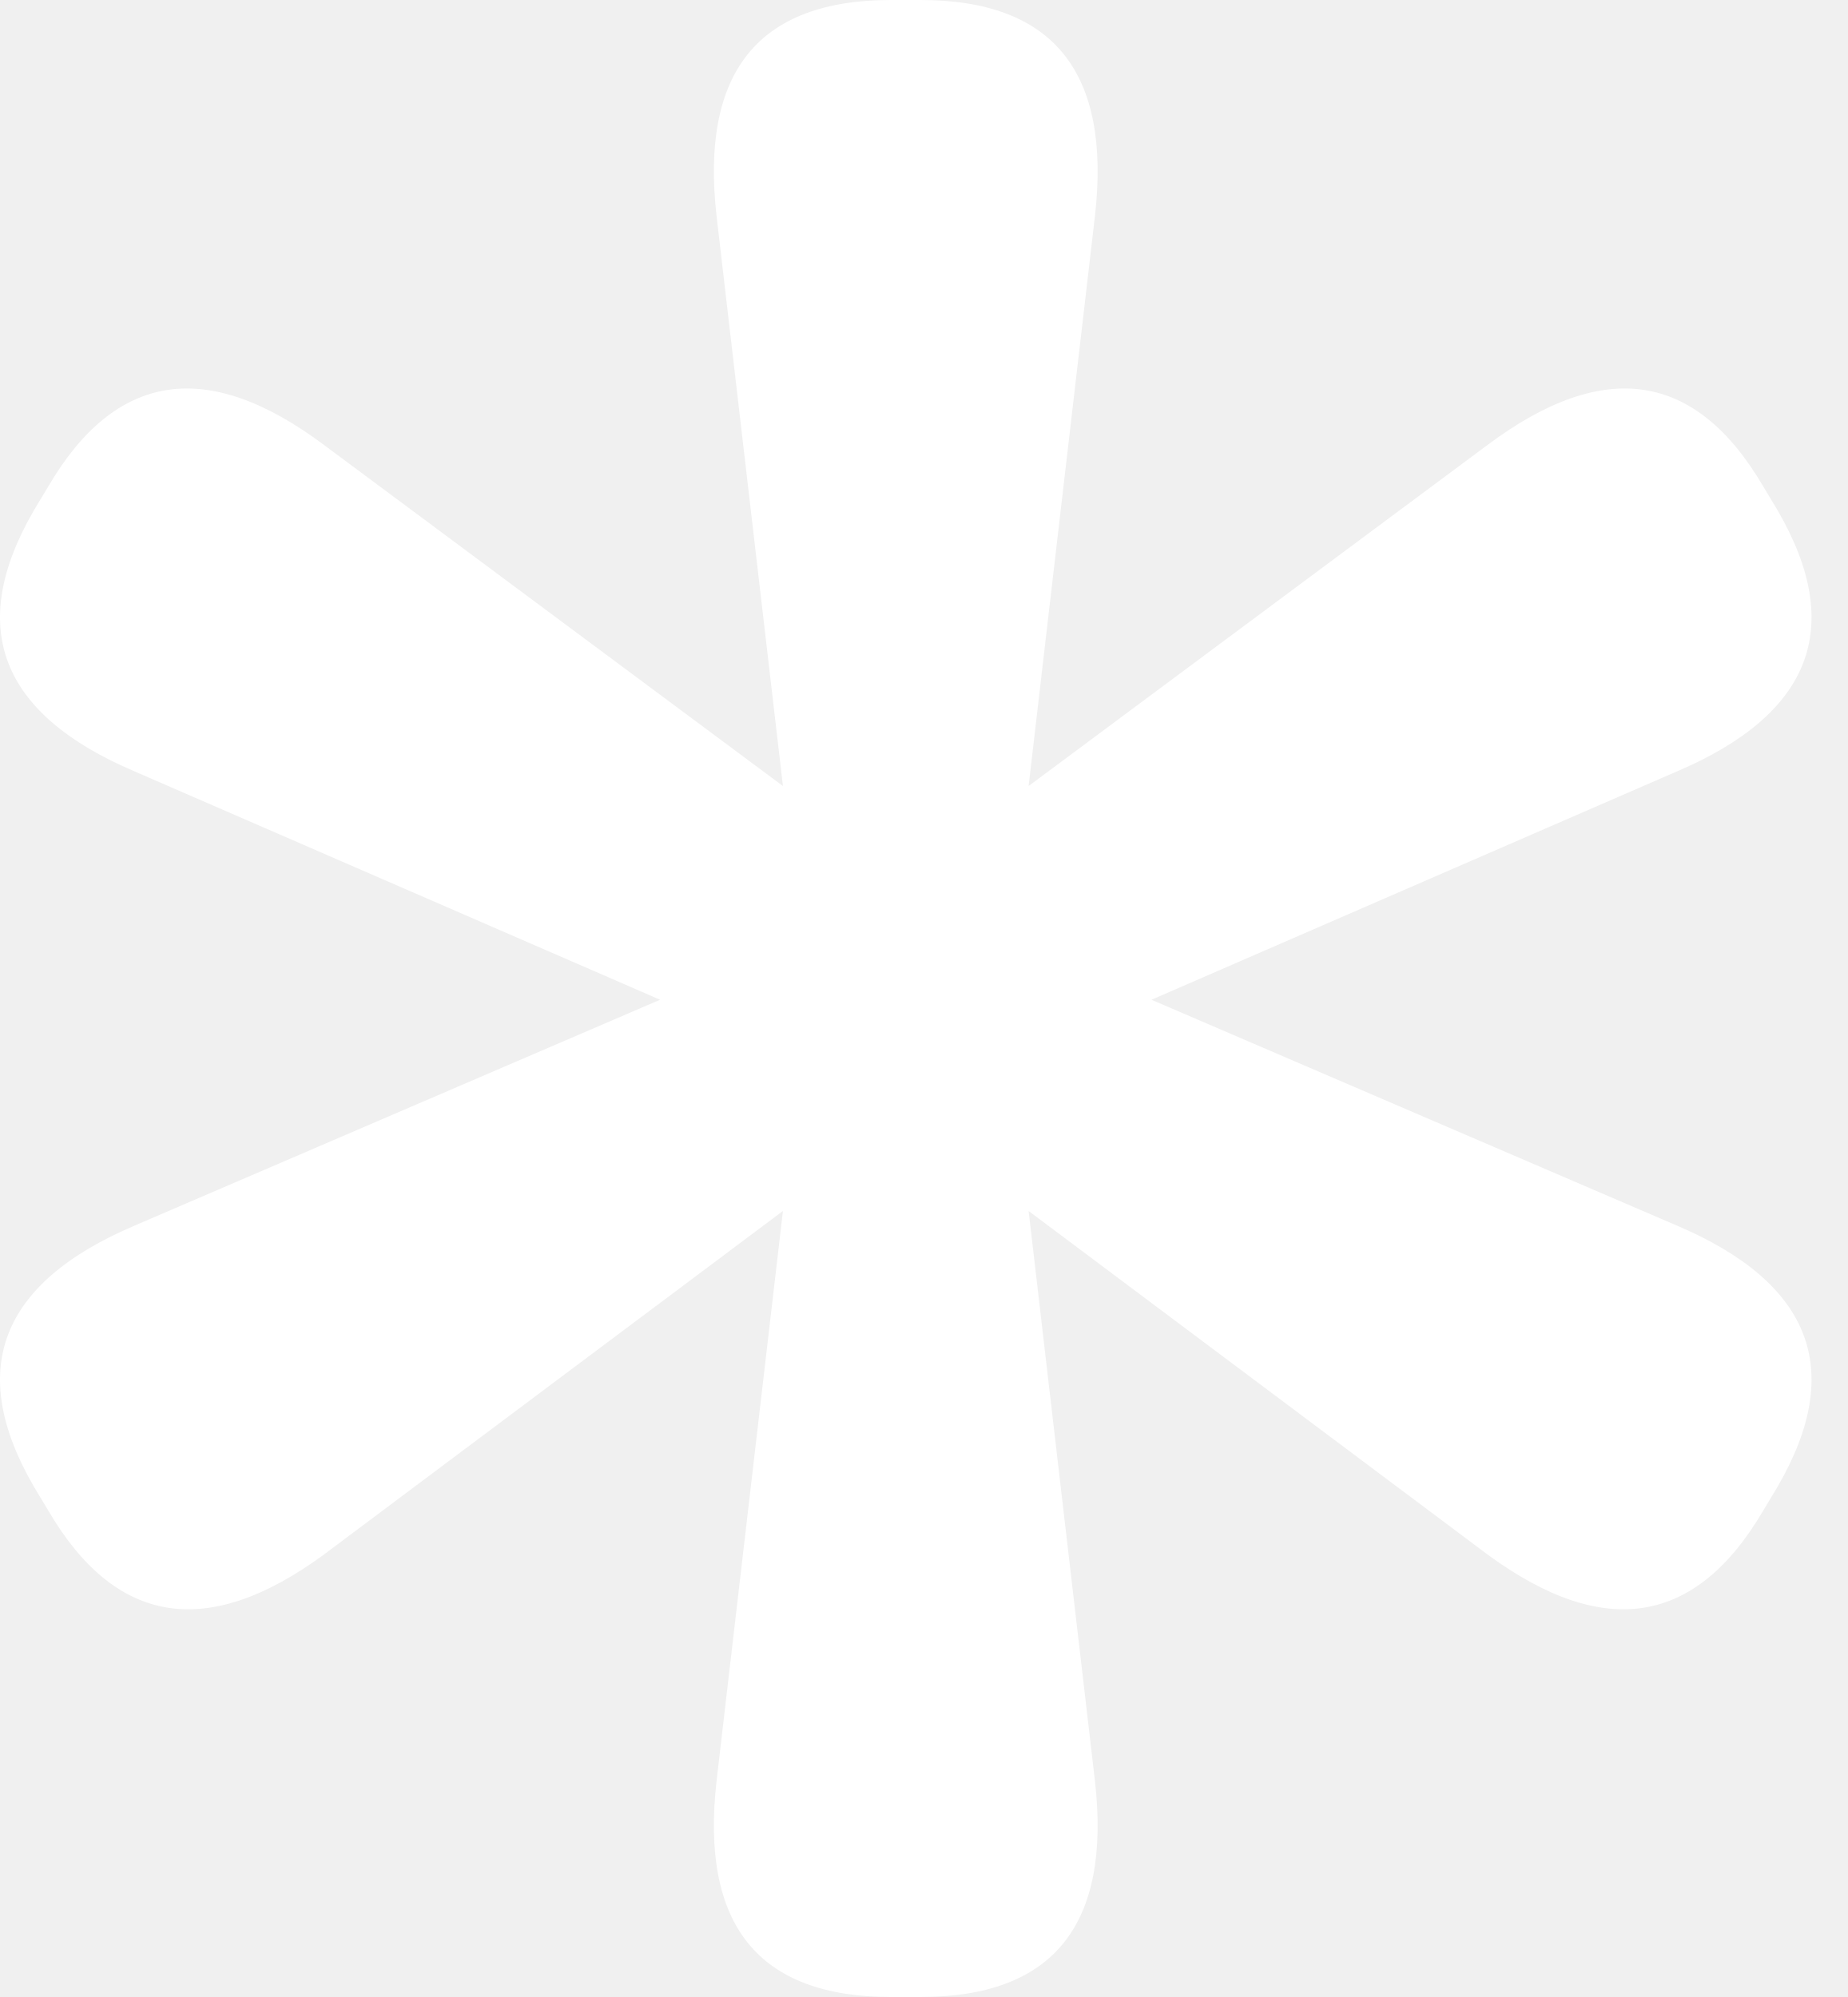
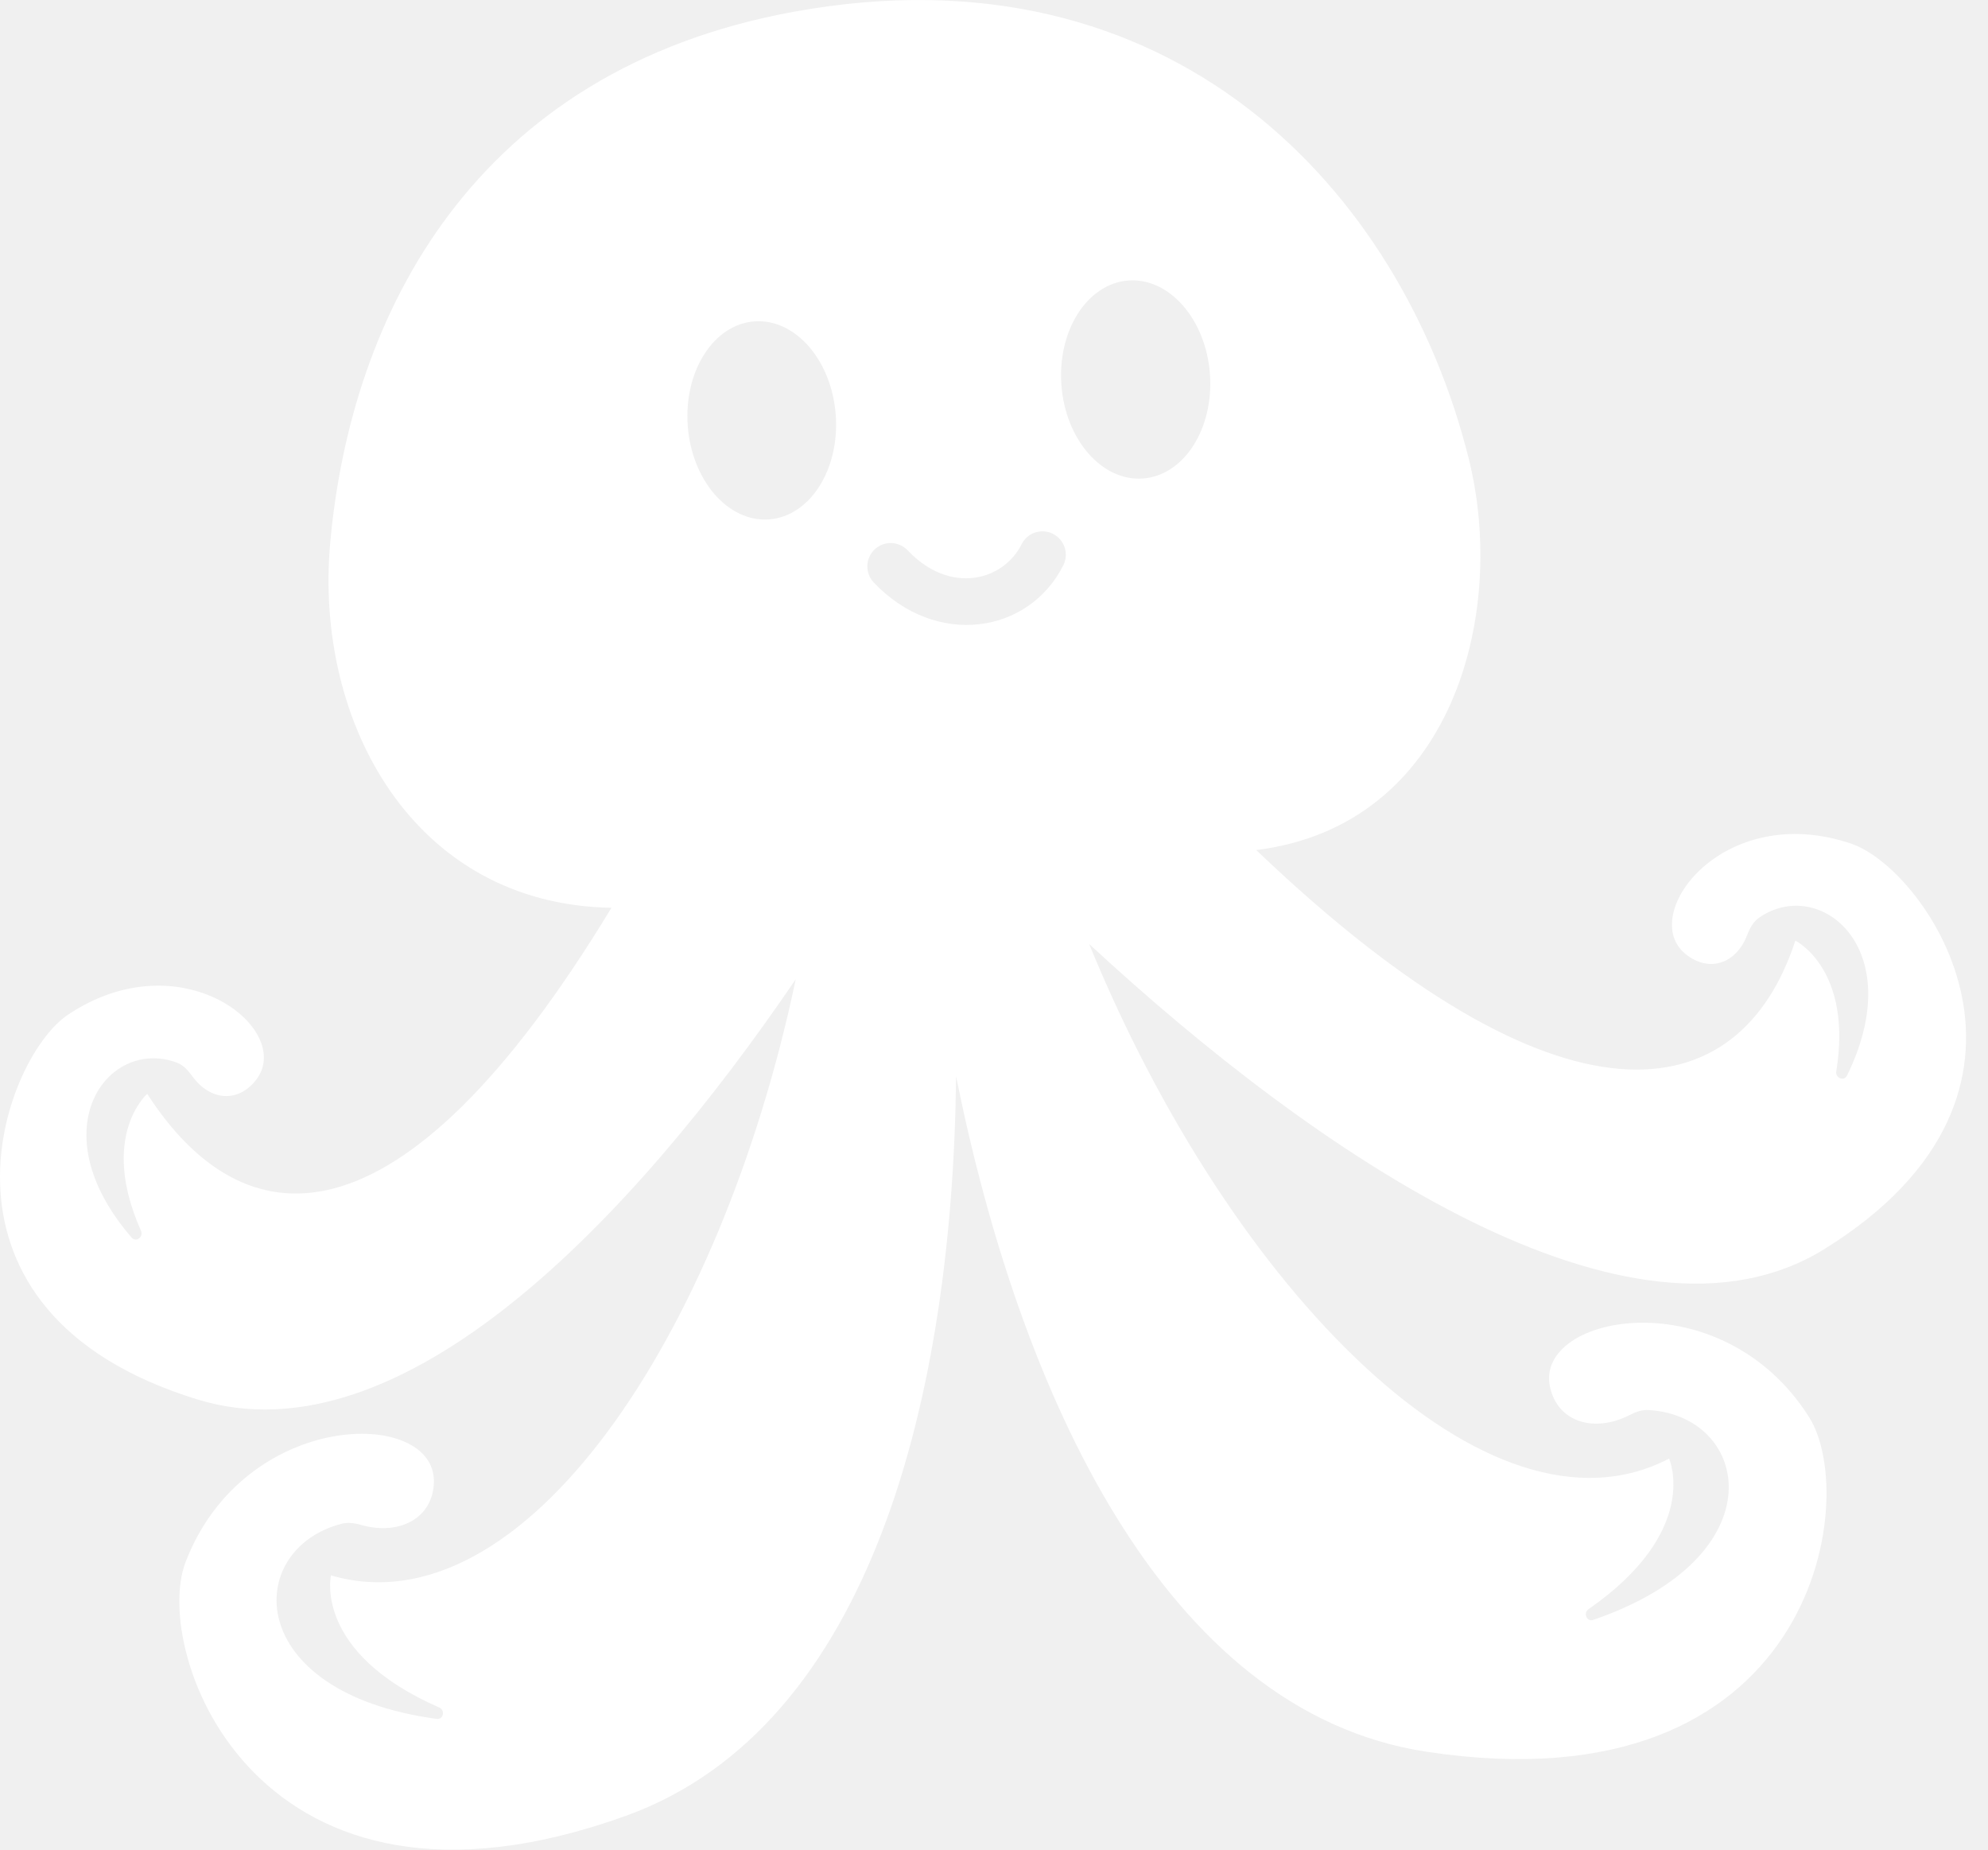
- <svg xmlns="http://www.w3.org/2000/svg" width="37" height="40" viewBox="0 0 37 40" fill="none">
-   <path d="M13.219 20.025L2.69 15.449C0 14.301 -0.672 12.562 0.672 10.234L0.968 9.742C2.312 7.446 4.149 7.167 6.478 8.905L15.679 15.744L14.35 4.33C14.022 1.443 15.187 0 17.843 0H18.434C21.091 0 22.255 1.443 21.927 4.33L20.599 15.744L29.799 8.905C32.128 7.167 33.965 7.446 35.31 9.742L35.605 10.234C36.95 12.562 36.277 14.301 33.587 15.449L23.059 20.025L33.587 24.551C36.277 25.699 36.95 27.438 35.605 29.766L35.31 30.258C33.965 32.554 32.128 32.849 29.799 31.144L20.599 24.256L21.927 35.67C22.255 38.557 21.091 40 18.434 40H17.843C15.187 40 14.022 38.557 14.35 35.67L15.679 24.256L6.478 31.144C4.149 32.849 2.312 32.554 0.968 30.258L0.672 29.766C-0.672 27.438 0 25.699 2.69 24.551L13.219 20.025Z" fill="white" />
+ <svg xmlns="http://www.w3.org/2000/svg" width="43" height="40" viewBox="0 0 43 40" fill="none">
+   <path d="M17.182 0.252C25.354 -1.234 30.314 4.103 31.767 9.912C32.611 13.289 31.415 17.855 27.172 18.383C33.784 24.7 37.629 24.032 38.833 20.341C38.862 20.355 40.073 20.98 39.718 23.17C39.695 23.313 39.886 23.39 39.95 23.261C41.31 20.486 39.342 18.934 38.04 19.852C37.912 19.943 37.842 20.091 37.784 20.237C37.557 20.816 36.993 21.046 36.475 20.645C35.394 19.811 37.262 17.294 40.05 18.248C41.695 18.812 44.971 23.599 39.458 27.014C35.278 29.602 28.488 24.978 23.558 20.414C26.628 27.916 32.203 33.576 36.102 31.543C36.11 31.563 36.791 33.11 34.359 34.8C34.239 34.884 34.322 35.079 34.461 35.031C38.479 33.655 37.849 30.614 35.655 30.493C35.512 30.485 35.374 30.536 35.247 30.602C34.492 30.989 33.687 30.764 33.524 29.983C33.2 28.415 37.24 27.653 39.132 30.649C40.248 32.418 39.252 39.157 30.855 37.882C25.157 37.017 22.048 30.07 20.68 23.275C20.607 30.116 18.878 37.342 13.537 39.268C5.547 42.149 3.262 35.732 4.014 33.78C5.288 30.473 9.399 30.436 9.385 32.038C9.377 32.836 8.63 33.212 7.814 32.978C7.677 32.939 7.532 32.916 7.394 32.951C5.265 33.496 5.237 36.602 9.446 37.172C9.591 37.191 9.634 36.984 9.5 36.925C6.788 35.74 7.154 34.091 7.159 34.068C11.296 35.282 15.581 28.925 17.212 21.176C13.643 26.424 8.67 31.607 4.282 30.267C-1.92 28.372 0.027 22.906 1.474 21.941C3.926 20.308 6.374 22.266 5.542 23.349C5.143 23.868 4.538 23.789 4.171 23.288C4.078 23.161 3.973 23.035 3.826 22.98C2.333 22.424 0.825 24.427 2.848 26.764C2.943 26.873 3.108 26.75 3.05 26.617C2.146 24.588 3.162 23.674 3.184 23.655C5.223 26.813 8.587 27.287 13.226 19.631C8.936 19.561 6.795 15.611 7.142 11.743C7.584 6.818 10.236 1.515 17.182 0.252ZM22.774 11.544C22.525 11.419 22.221 11.52 22.097 11.77C21.701 12.56 20.552 12.872 19.632 11.901C19.44 11.699 19.12 11.69 18.918 11.882C18.716 12.074 18.707 12.393 18.898 12.596C20.251 14.022 22.259 13.704 23 12.222C23.125 11.972 23.023 11.669 22.774 11.544ZM16.319 6.95C15.435 7.015 14.789 8.027 14.876 9.209C14.963 10.391 15.75 11.297 16.634 11.232C17.517 11.167 18.164 10.155 18.077 8.974C17.99 7.792 17.203 6.886 16.319 6.95ZM24.407 6.066C23.52 6.132 22.871 7.143 22.958 8.325C23.045 9.507 23.835 10.413 24.722 10.348C25.608 10.282 26.257 9.271 26.171 8.089C26.084 6.907 25.294 6.002 24.407 6.066Z" fill="white" />
</svg>
